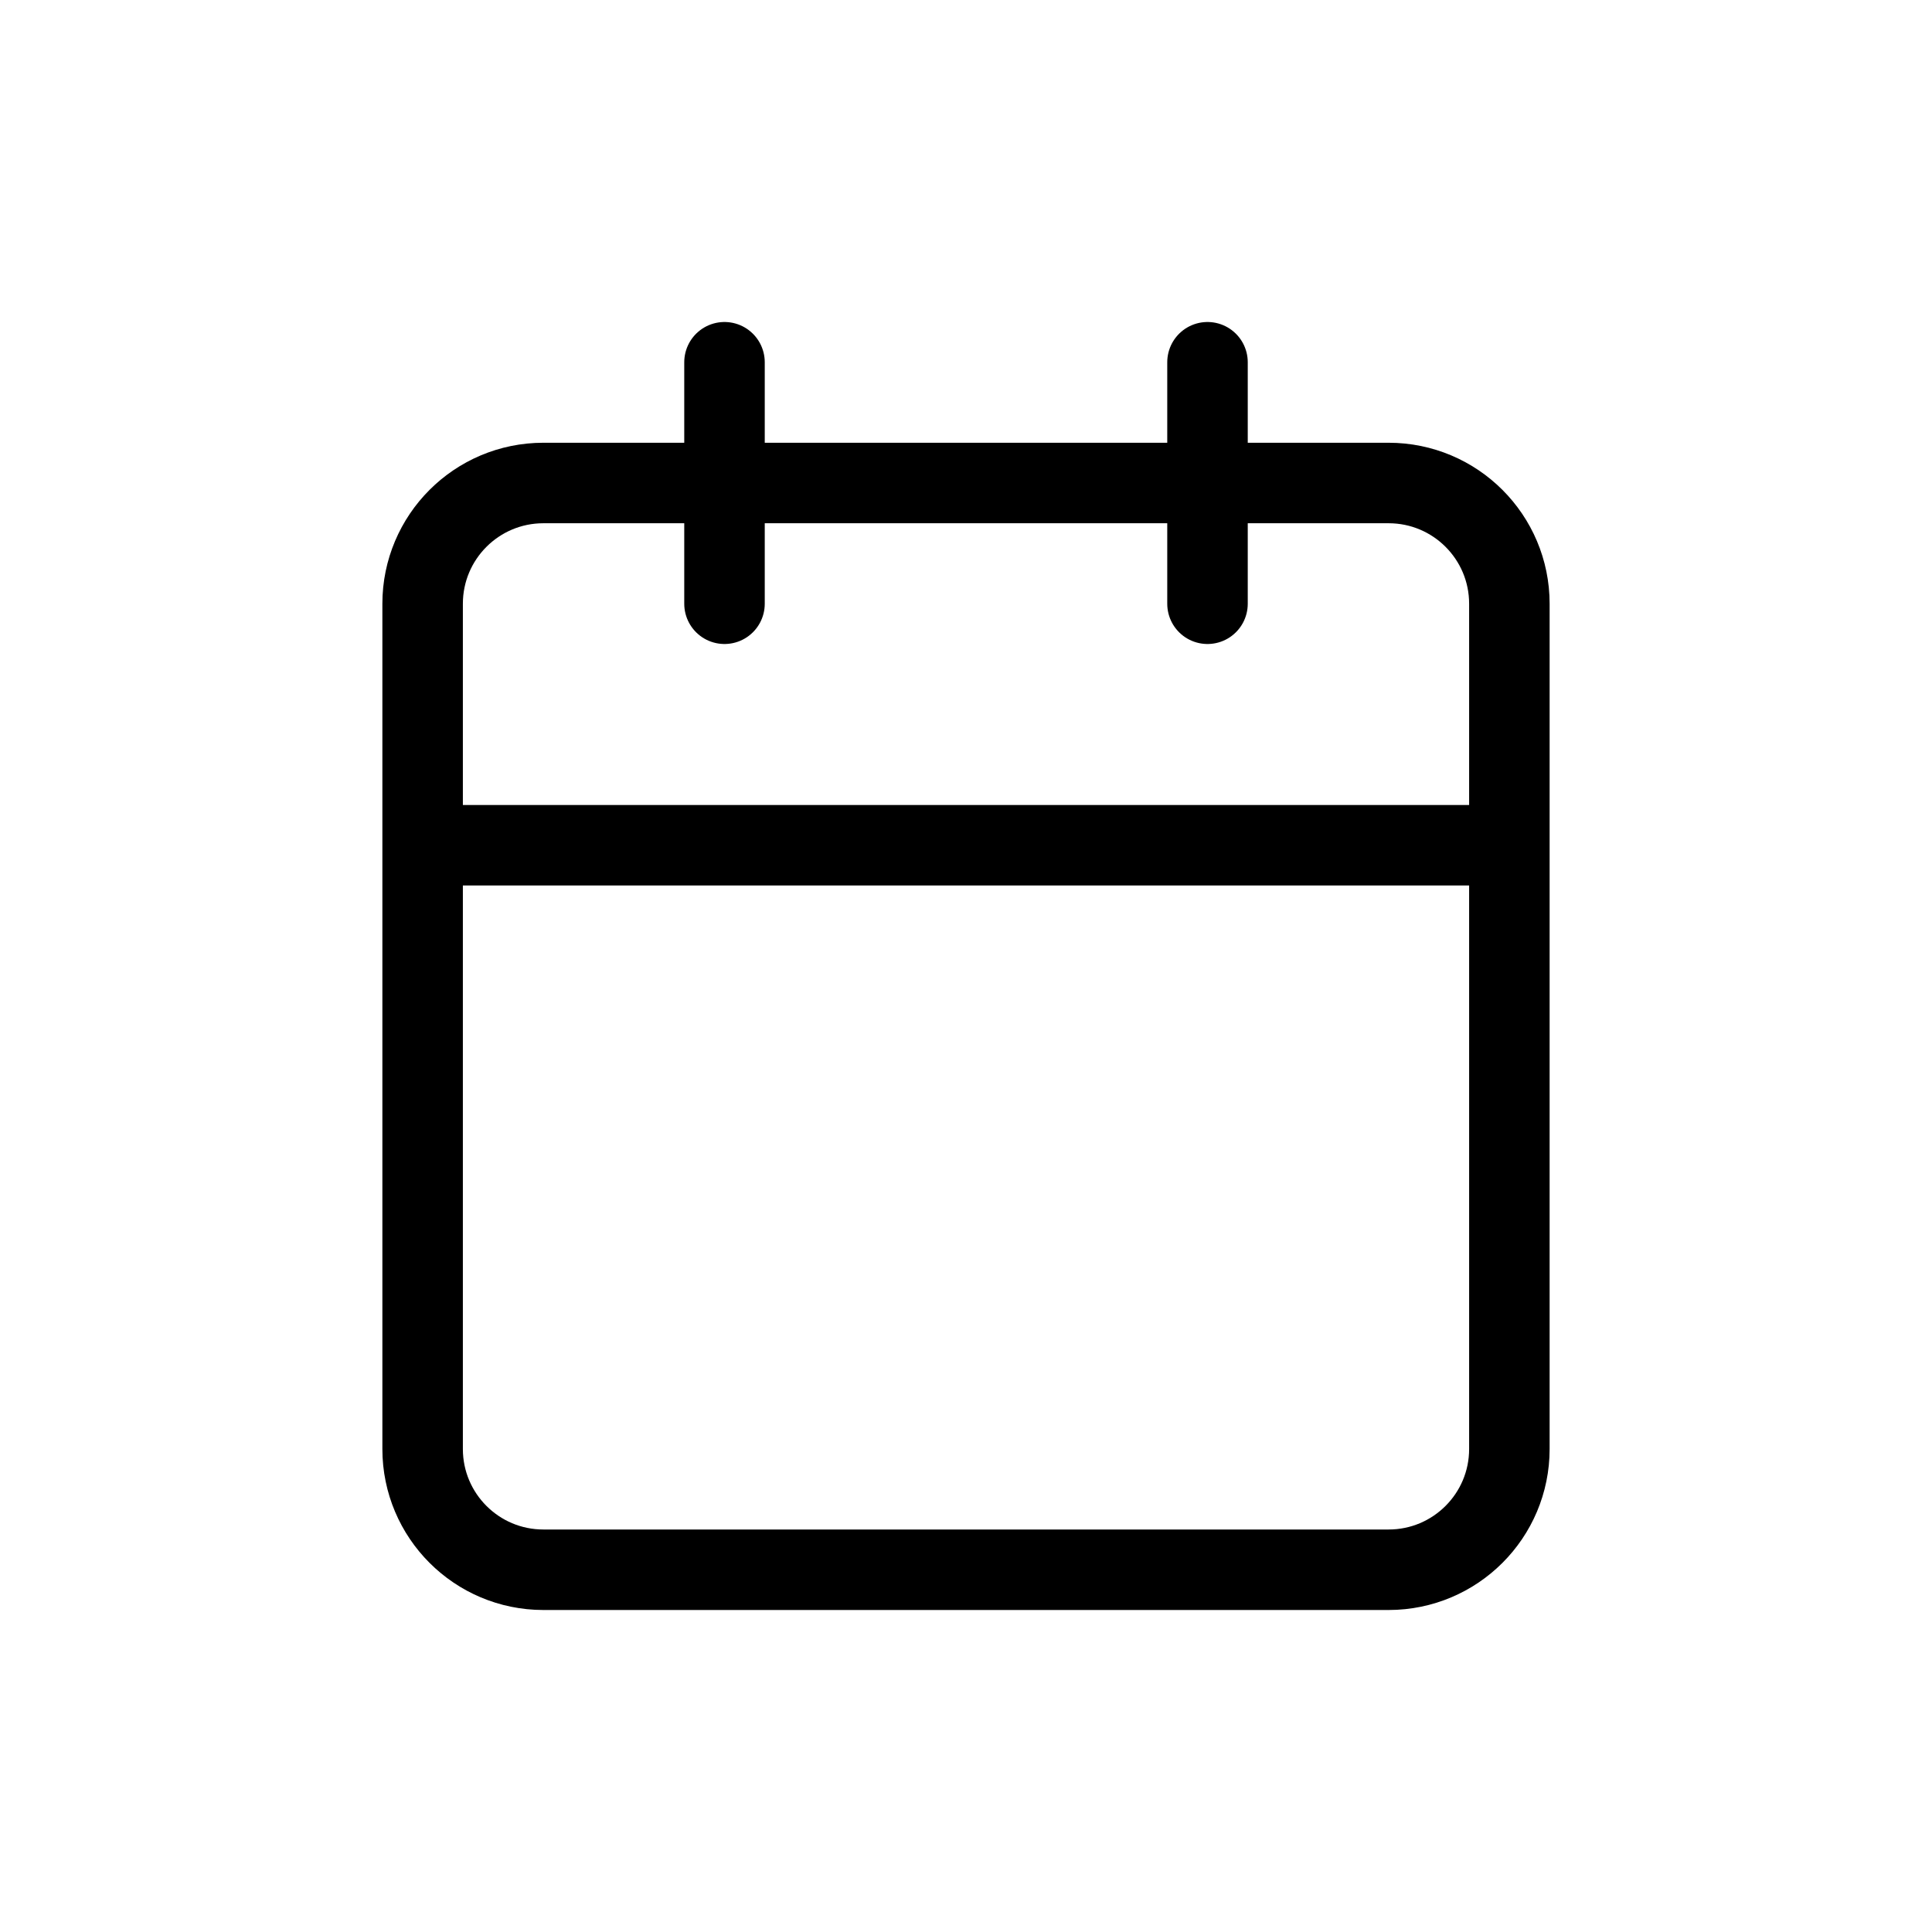
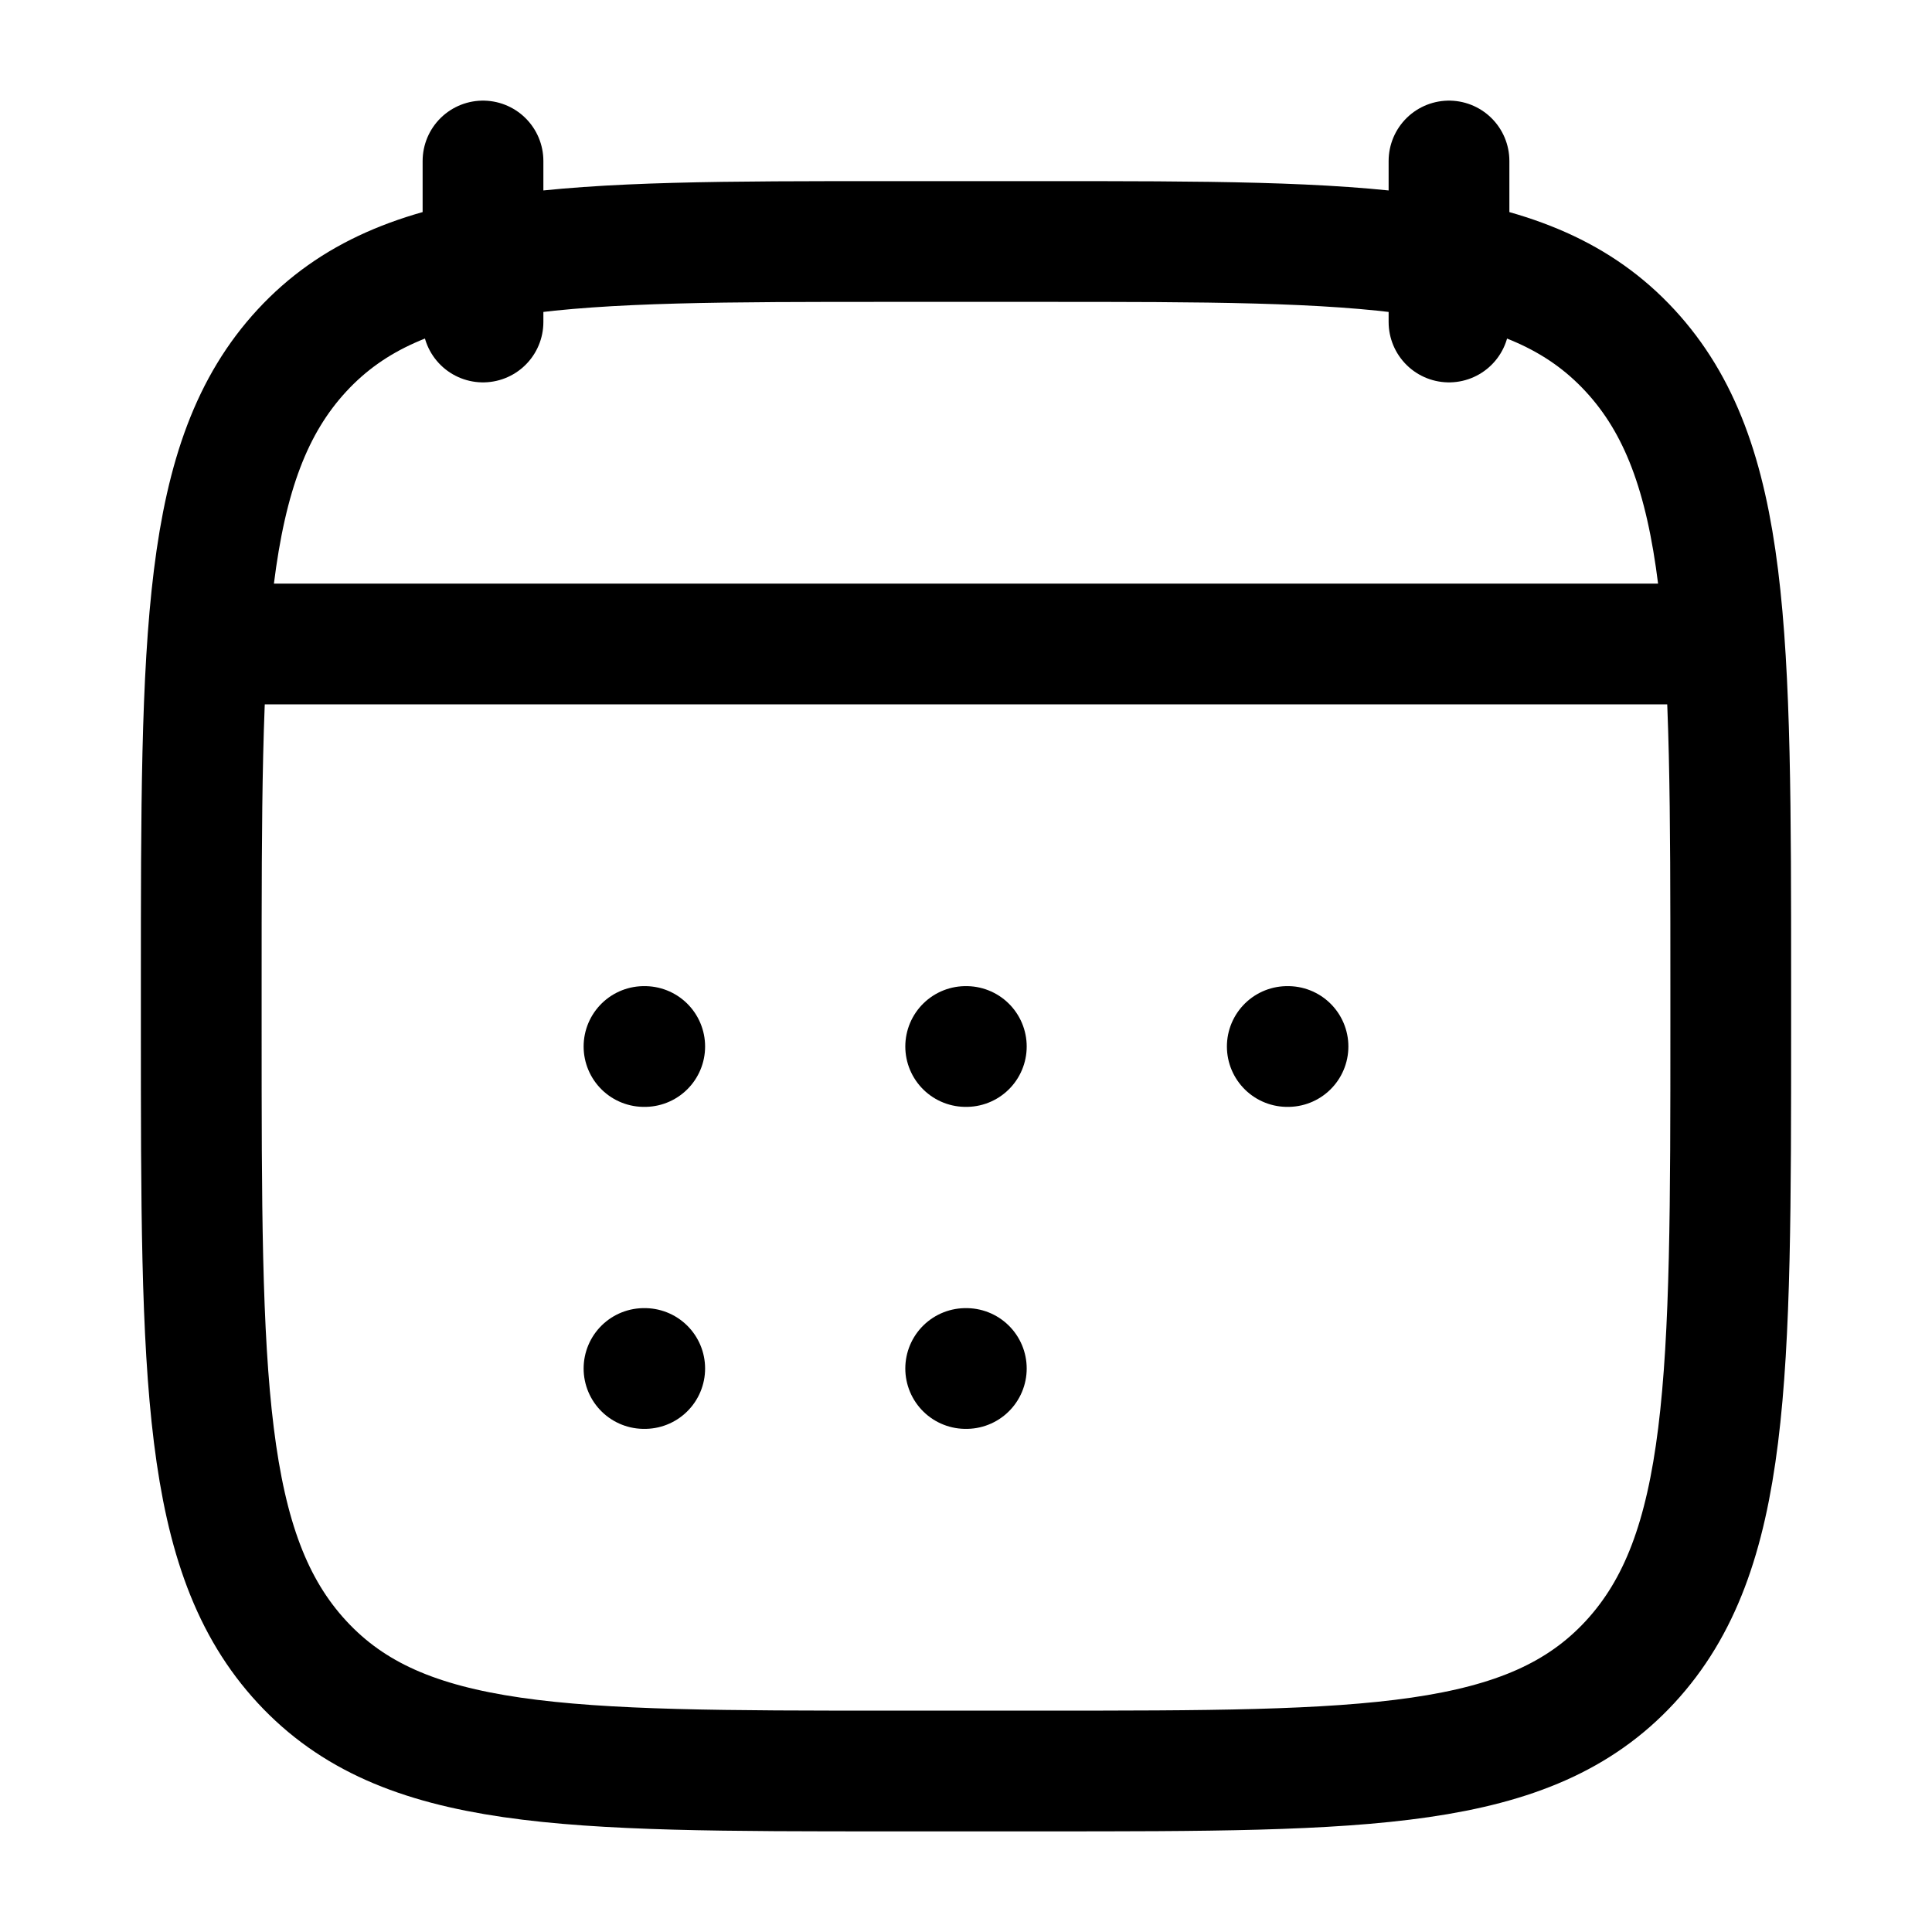
- <svg xmlns="http://www.w3.org/2000/svg" width="24" height="24" fill="none" viewBox="0 0 24 24">
-   <path stroke="currentColor" stroke-linecap="round" stroke-linejoin="round" d="M17.25 6H6.75a1.5 1.5 0 0 0-1.5 1.5V18a1.5 1.5 0 0 0 1.5 1.5h10.5a1.5 1.5 0 0 0 1.5-1.5V7.5a1.5 1.5 0 0 0-1.5-1.5Zm-12 4.5h13.5M15 4.5v3m-6-3v3" />
+ <svg xmlns="http://www.w3.org/2000/svg" viewBox="0 0 24 24">
+   <path fill="none" stroke="currentColor" stroke-linecap="round" stroke-linejoin="round" stroke-width="1.5" d="M18 2v2M6 2v2m5.996 9h.008m-.008 4h.008m3.987-4H16m-8 0h.009M8 17h.009M3.5 8h17m-18 4.243c0-4.357 0-6.536 1.252-7.89C5.004 3 7.02 3 11.05 3h1.9c4.03 0 6.046 0 7.298 1.354C21.5 5.707 21.5 7.886 21.5 12.244v.513c0 4.357 0 6.536-1.252 7.89C18.996 22 16.98 22 12.95 22h-1.9c-4.03 0-6.046 0-7.298-1.354C2.5 19.293 2.5 17.114 2.5 12.756zM3 8h18" color="currentColor" />
</svg>
